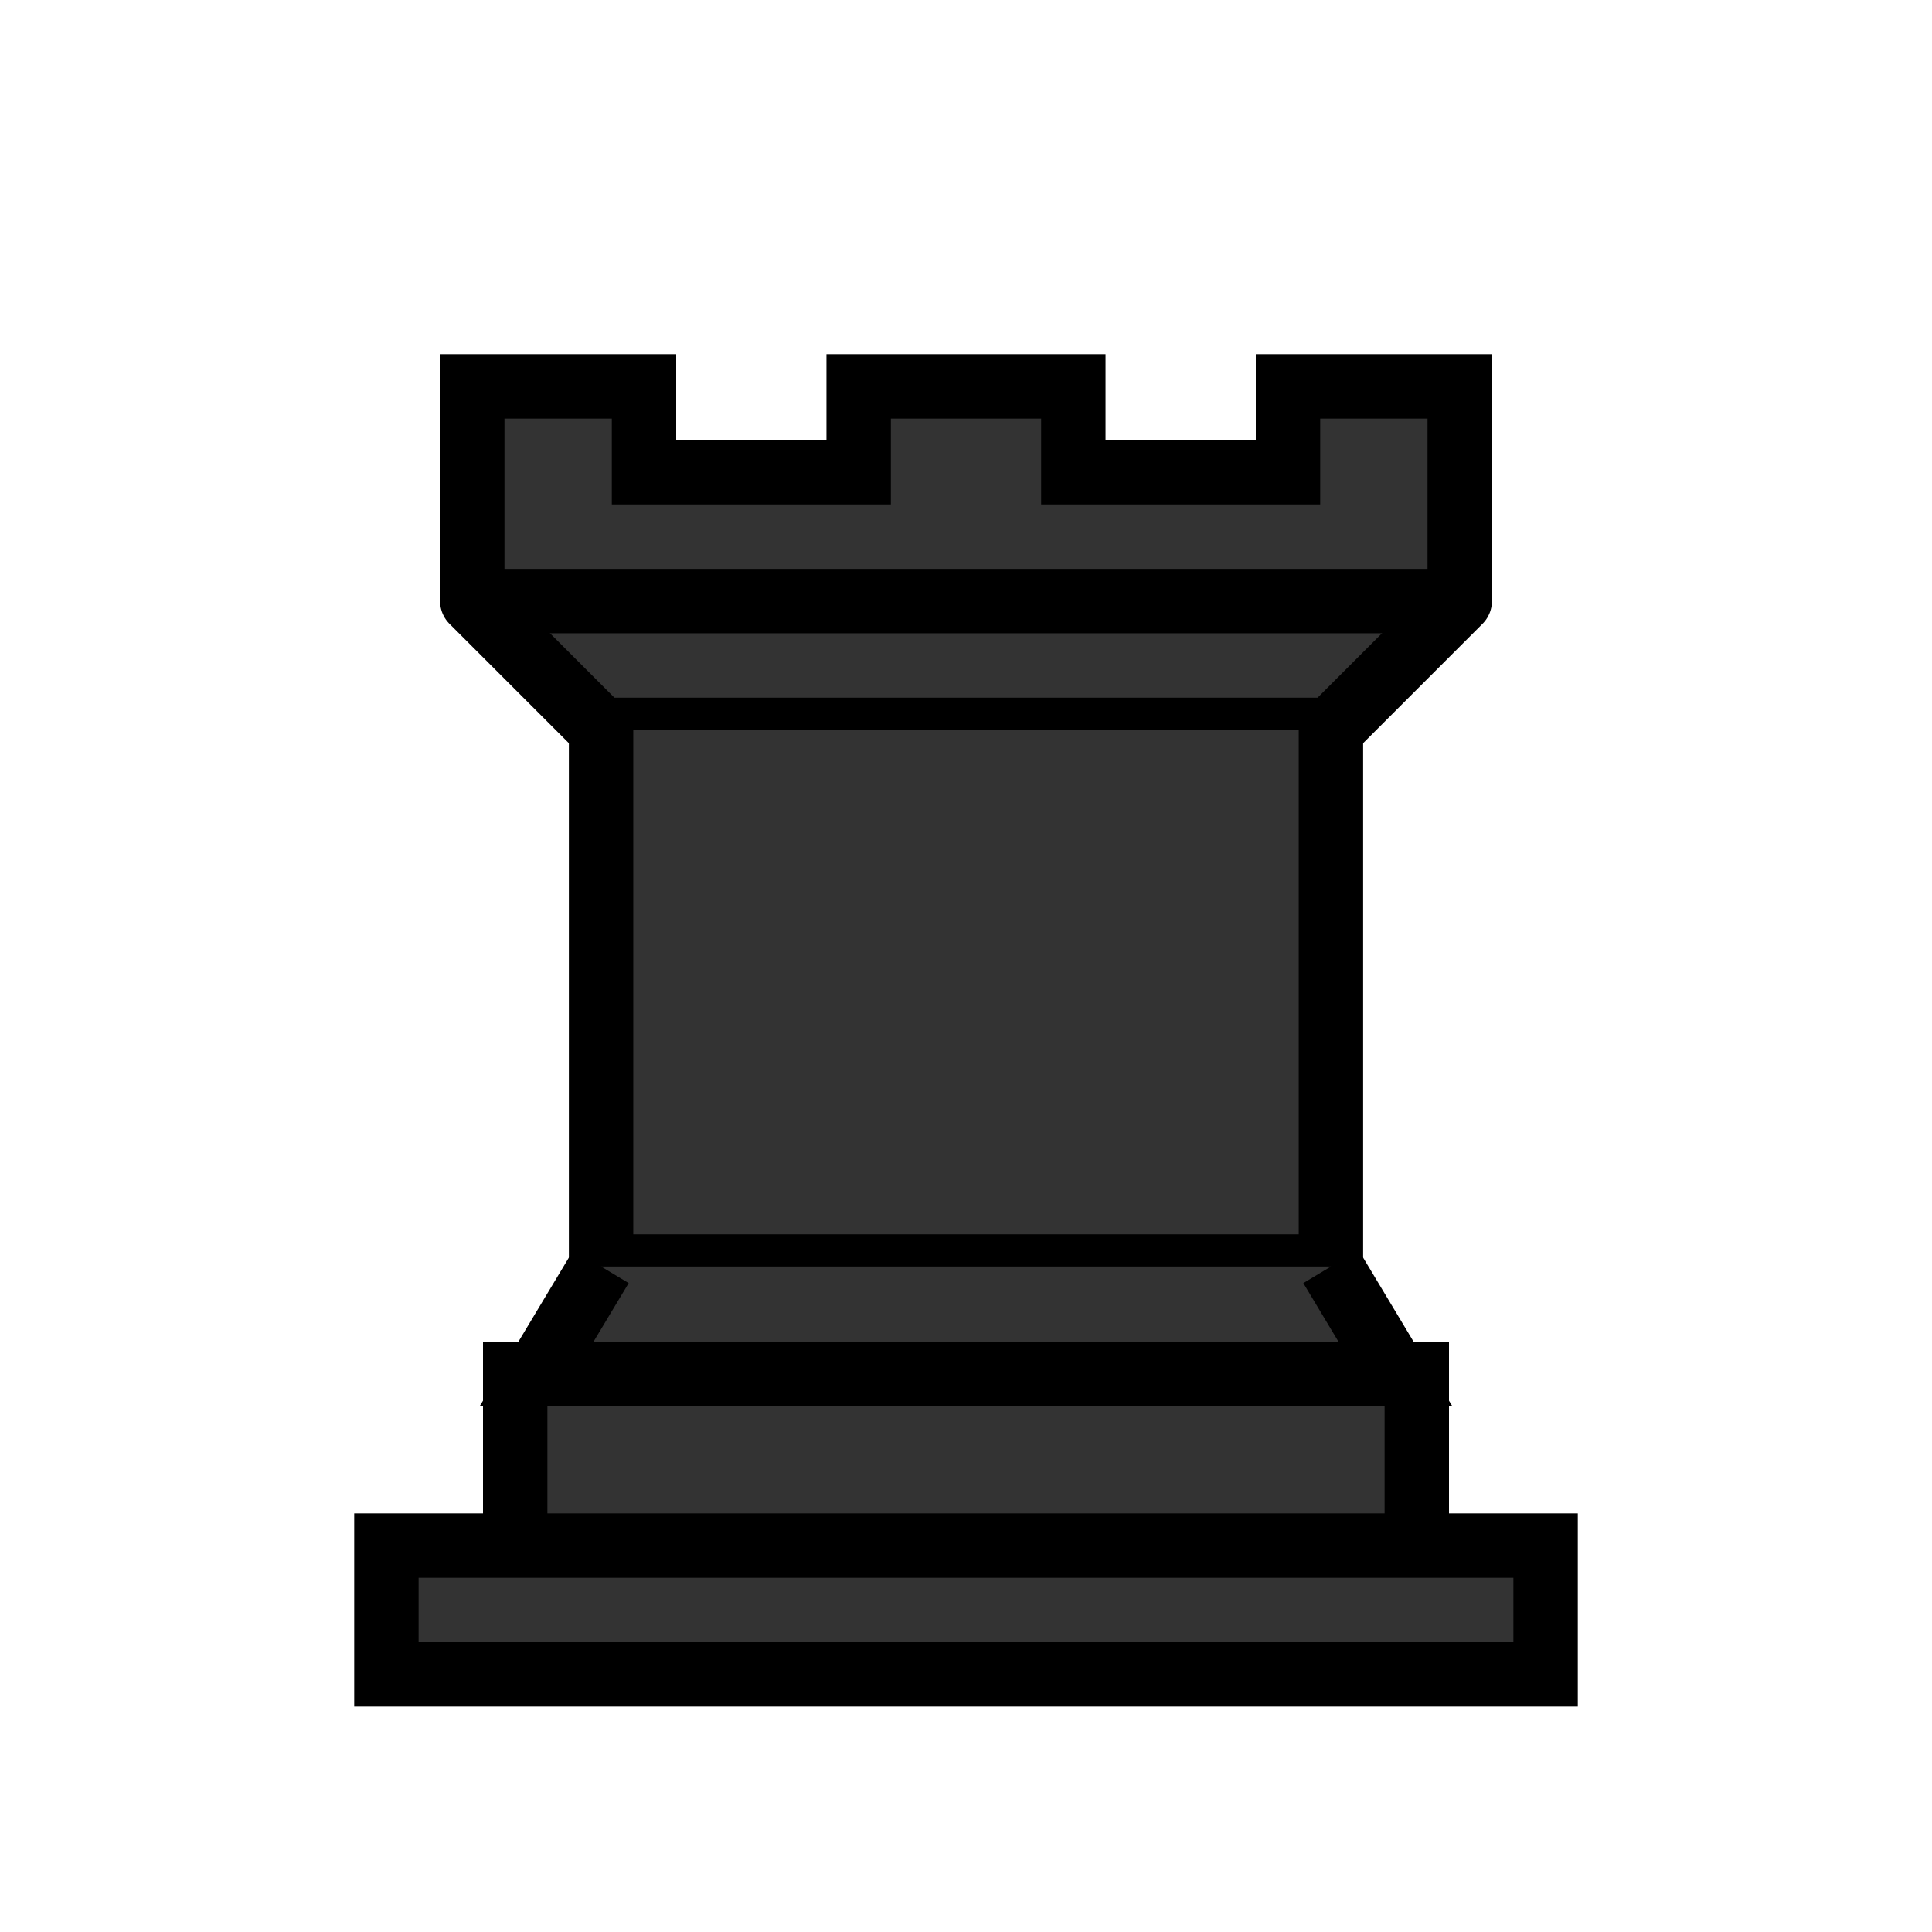
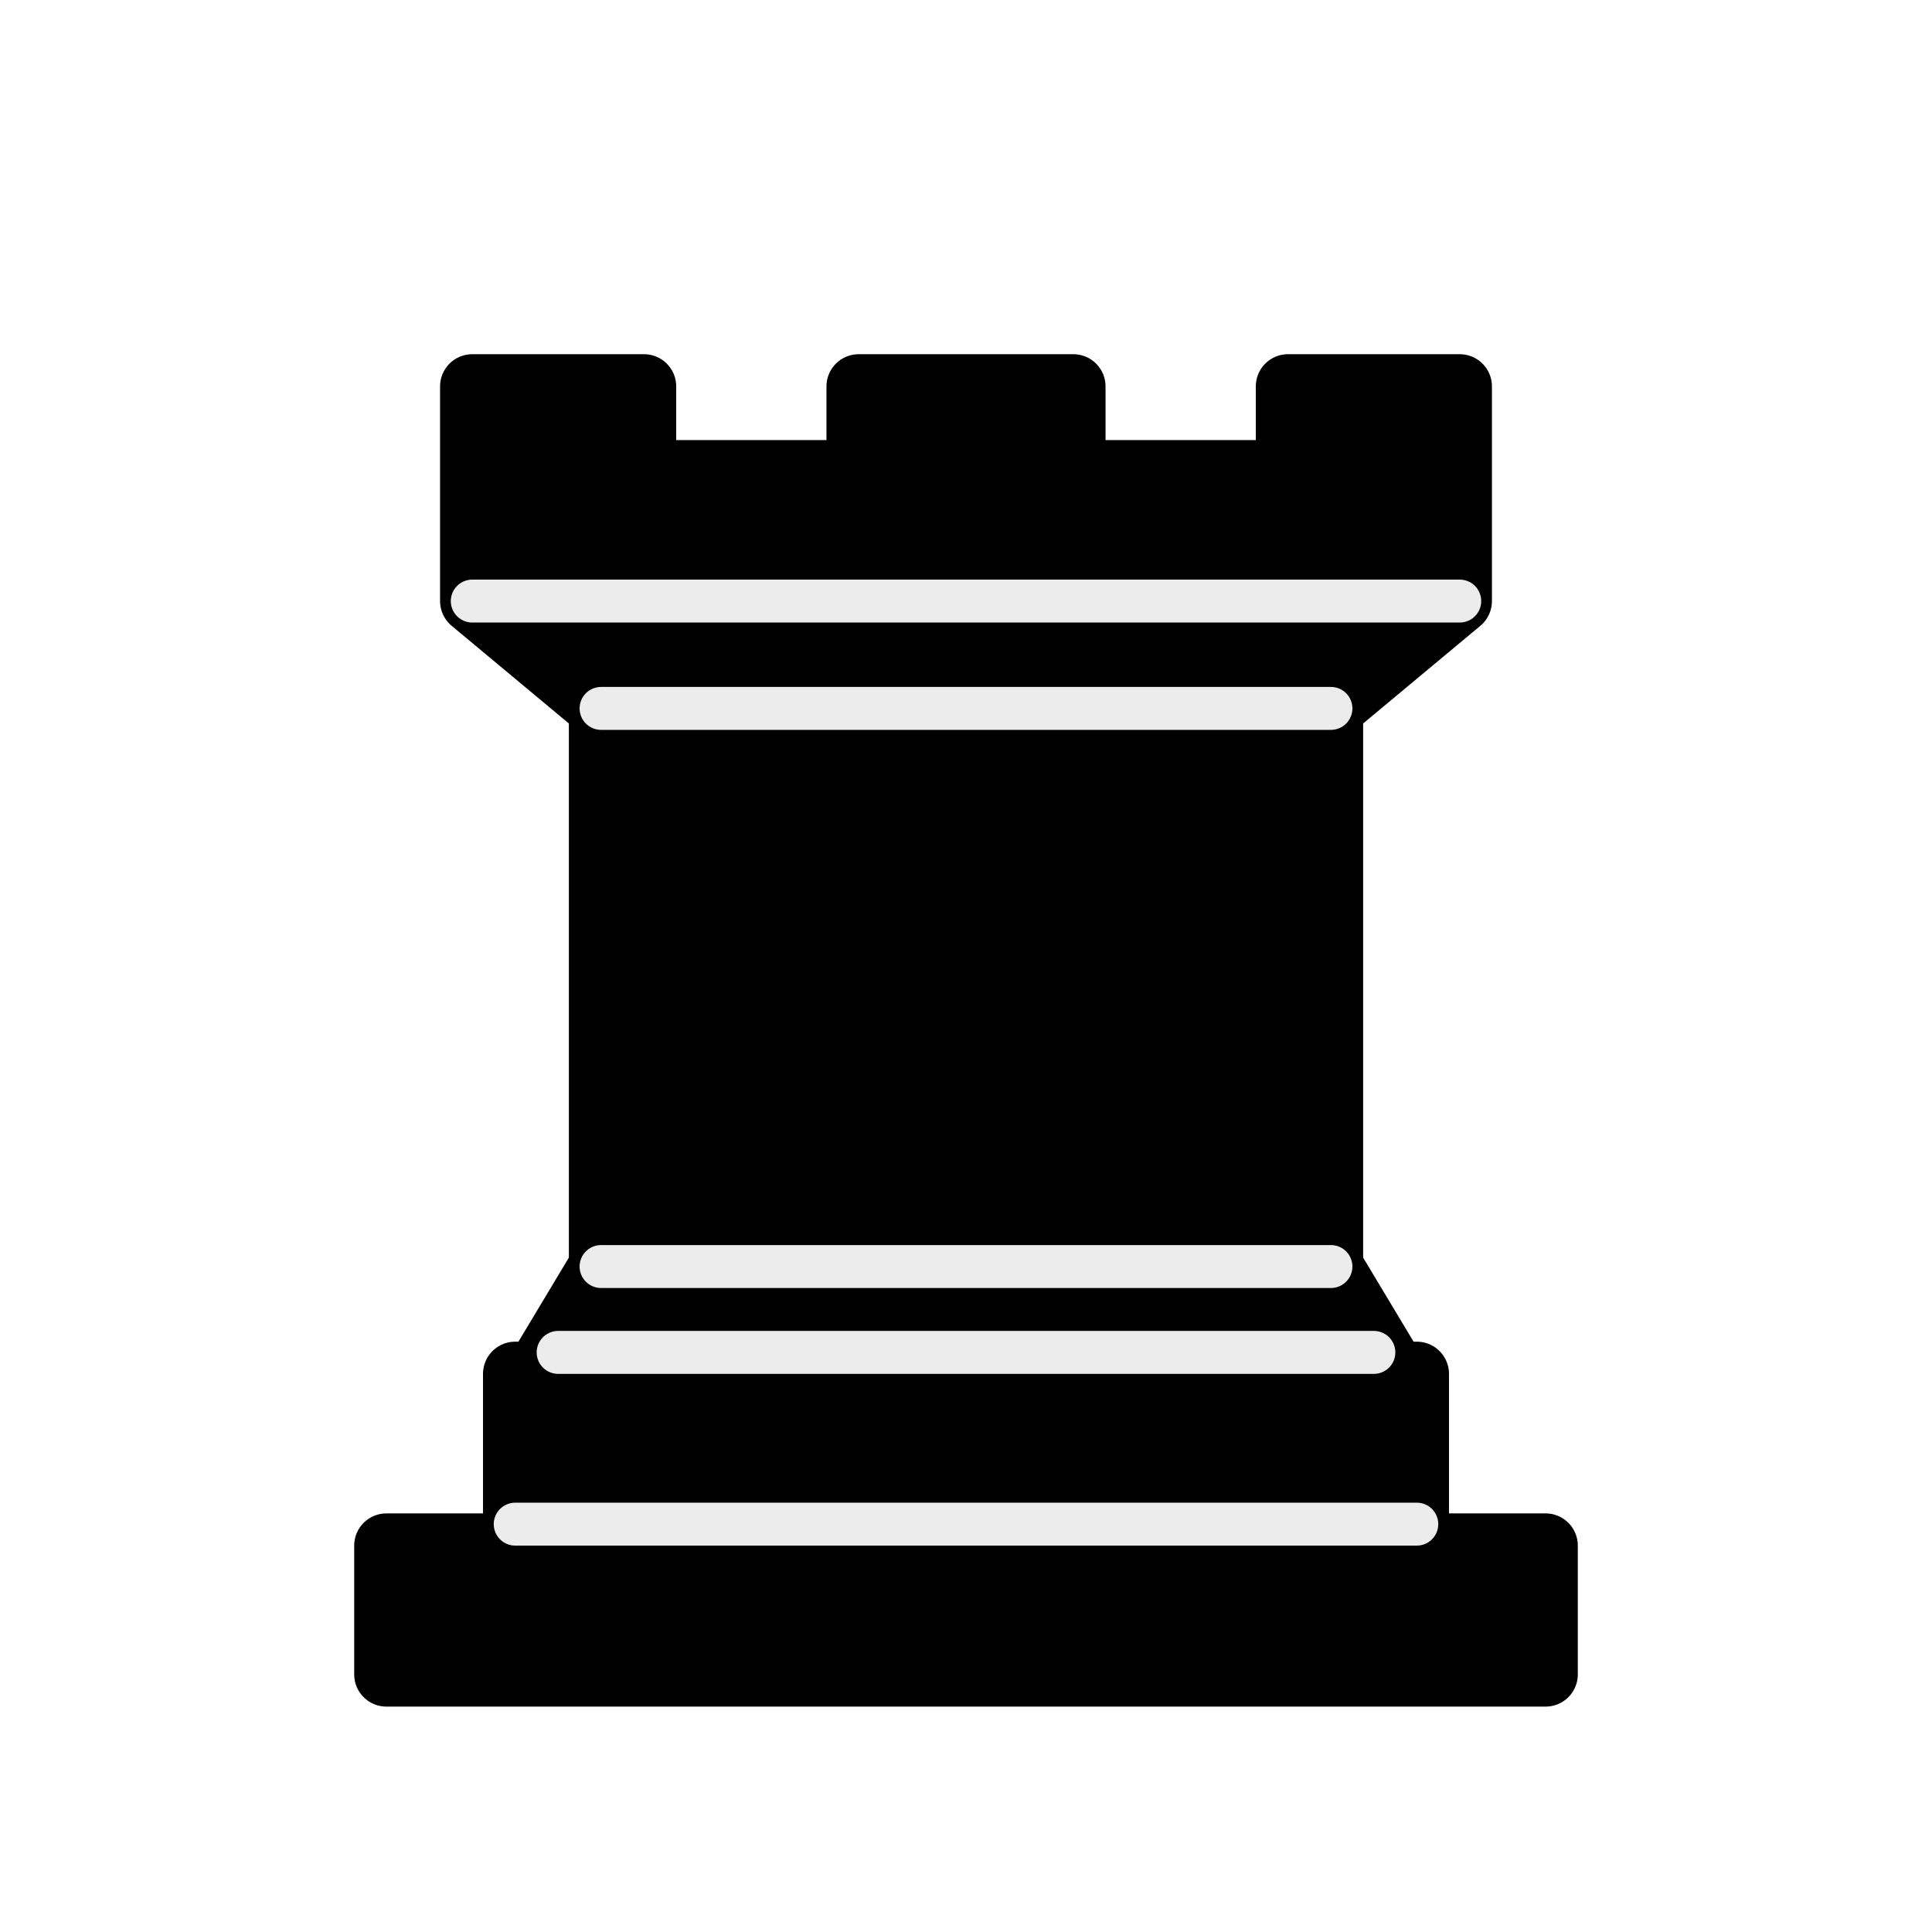
<svg xmlns="http://www.w3.org/2000/svg" viewBox="0 0 45 45">
-   <path d="M9 39h27v-3H9v3zM12 36v-4h21v4H12zM11 14V9h4v2h5V9h5v2h5V9h4v5" stroke="#000" stroke-width="1.5" stroke-linecap="butt" fill="#333" />
-   <path d="M34 14l-3 3H14l-3-3" stroke="#000" stroke-width="1.5" stroke-linecap="round" fill="#333" />
-   <path d="M31 17v12.5H14V17" stroke="#000" stroke-width="1.5" fill="#333" />
-   <path d="M31 29.5l1.5 2.5h-20l1.5-2.5" stroke="#000" stroke-width="1.5" fill="#333" />
-   <path d="M11 14h23" fill="none" stroke="#000" stroke-width="1.5" stroke-linejoin="round" />
+   <g fill-rule="evenodd" stroke="#000" stroke-linecap="round" stroke-linejoin="round" stroke-width="1.5">
+     <path stroke-linecap="butt" d="M9 39h27v-3H9zm3.5-7 1.5-2.5h17l1.5 2.5zm-.5 4v-4h21v4z" />
+     <path stroke-linecap="butt" stroke-linejoin="miter" d="M14 29.5v-13h17v13z" />
+     <path stroke-linecap="butt" d="M14 16.5 11 14h23l-3 2.5zM11 14V9h4v2h5V9h5v2h5V9h4v5z" />
+     <path fill="none" stroke="#ececec" stroke-linejoin="miter" stroke-width="1" d="M12 35.5h21m-20-4h19m-18-2h17m-17-13h17M11 14h23" />
+   </g>
</svg>
